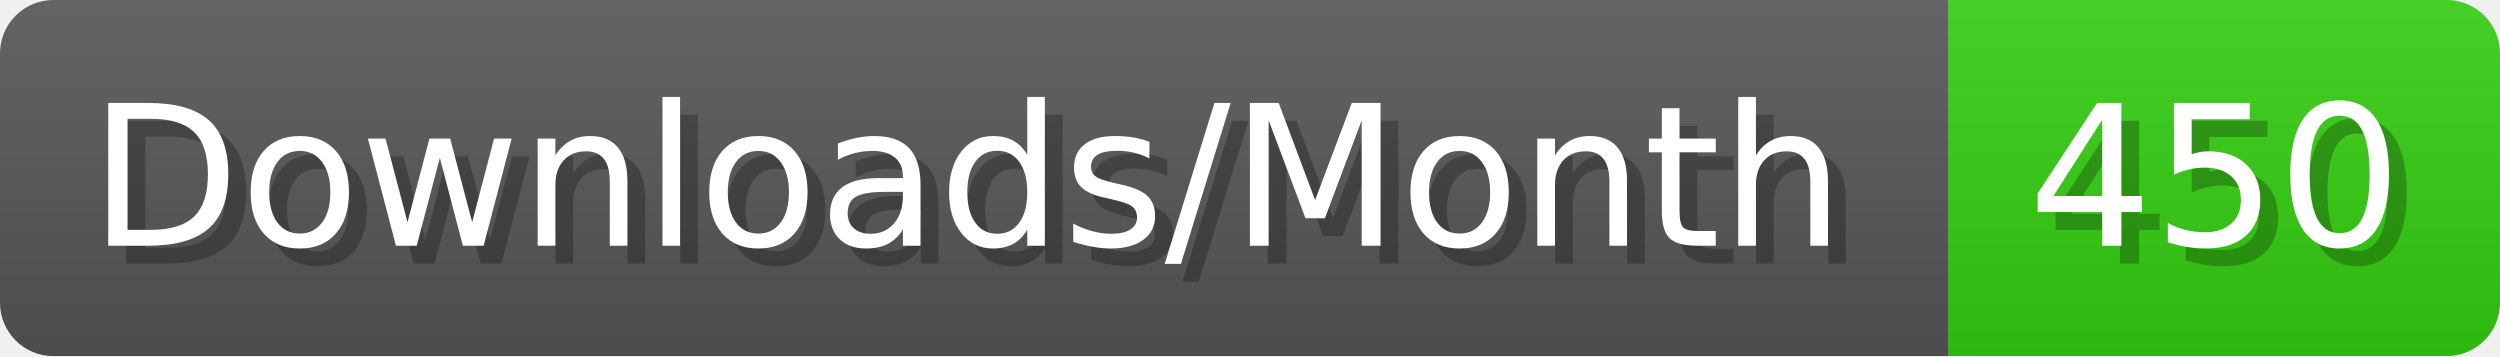
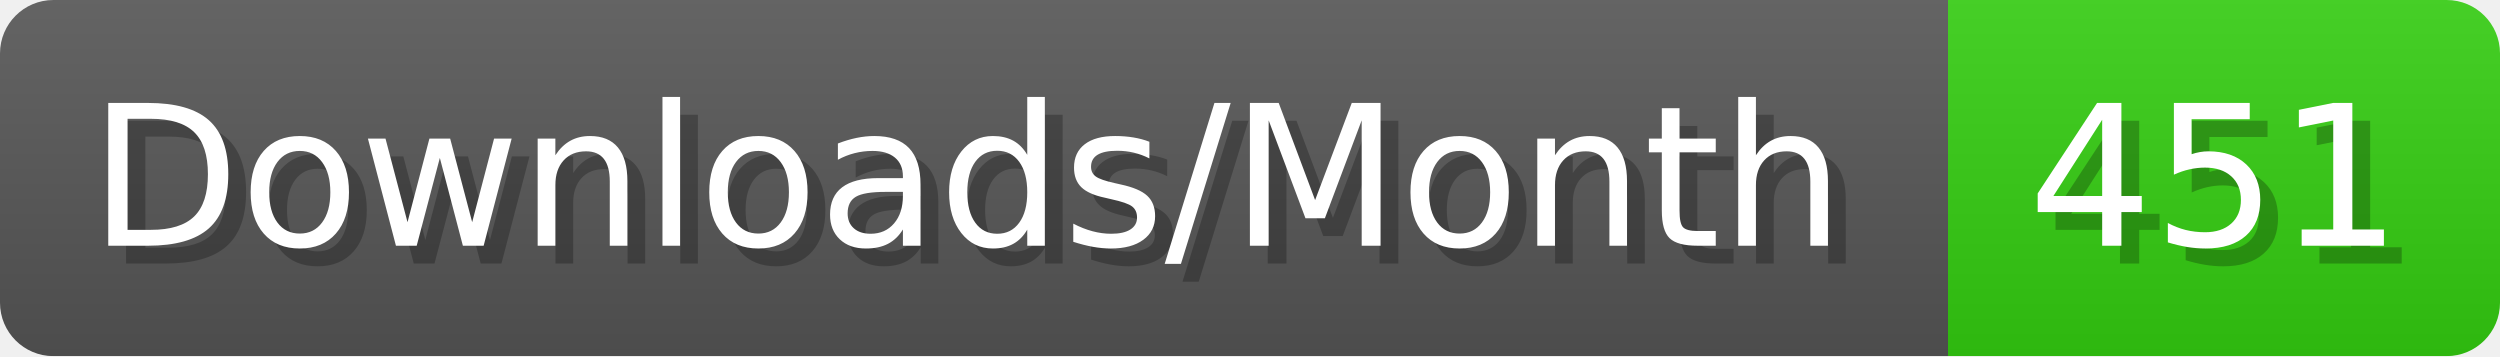
- <svg xmlns="http://www.w3.org/2000/svg" width="140.4" height="20" viewBox="0 0 1404 200" role="img" aria-label="Downloads/Month: 450">
+ <svg xmlns="http://www.w3.org/2000/svg" width="140.4" height="20" viewBox="0 0 1404 200" role="img" aria-label="Downloads/Month: 451">
  <linearGradient id="YlXUI" x2="0" y2="100%">
    <stop offset="0" stop-opacity=".1" stop-color="#EEE" />
    <stop offset="1" stop-opacity=".1" />
  </linearGradient>
  <mask id="JHhop">
    <rect width="1404" height="200" rx="30" fill="#FFF" />
  </mask>
  <g mask="url(#JHhop)">
    <rect width="1094" height="200" fill="#555" />
    <rect width="310" height="200" fill="#3C1" x="1094" />
    <rect width="1404" height="200" fill="url(#YlXUI)" />
  </g>
  <g aria-hidden="true" fill="#fff" text-anchor="start" font-family="Verdana,DejaVu Sans,sans-serif" font-size="110">
    <text x="60" y="148" textLength="994" fill="#000" opacity="0.25">Downloads/Month</text>
    <text x="50" y="138" textLength="994">Downloads/Month</text>
-     <text x="1149" y="148" textLength="210" fill="#000" opacity="0.25">450</text>
-     <text x="1139" y="138" textLength="210">450</text>
+     <text x="1149" y="148" textLength="210" fill="#000" opacity="0.25">451</text>
+     <text x="1139" y="138" textLength="210">451</text>
  </g>
</svg>
